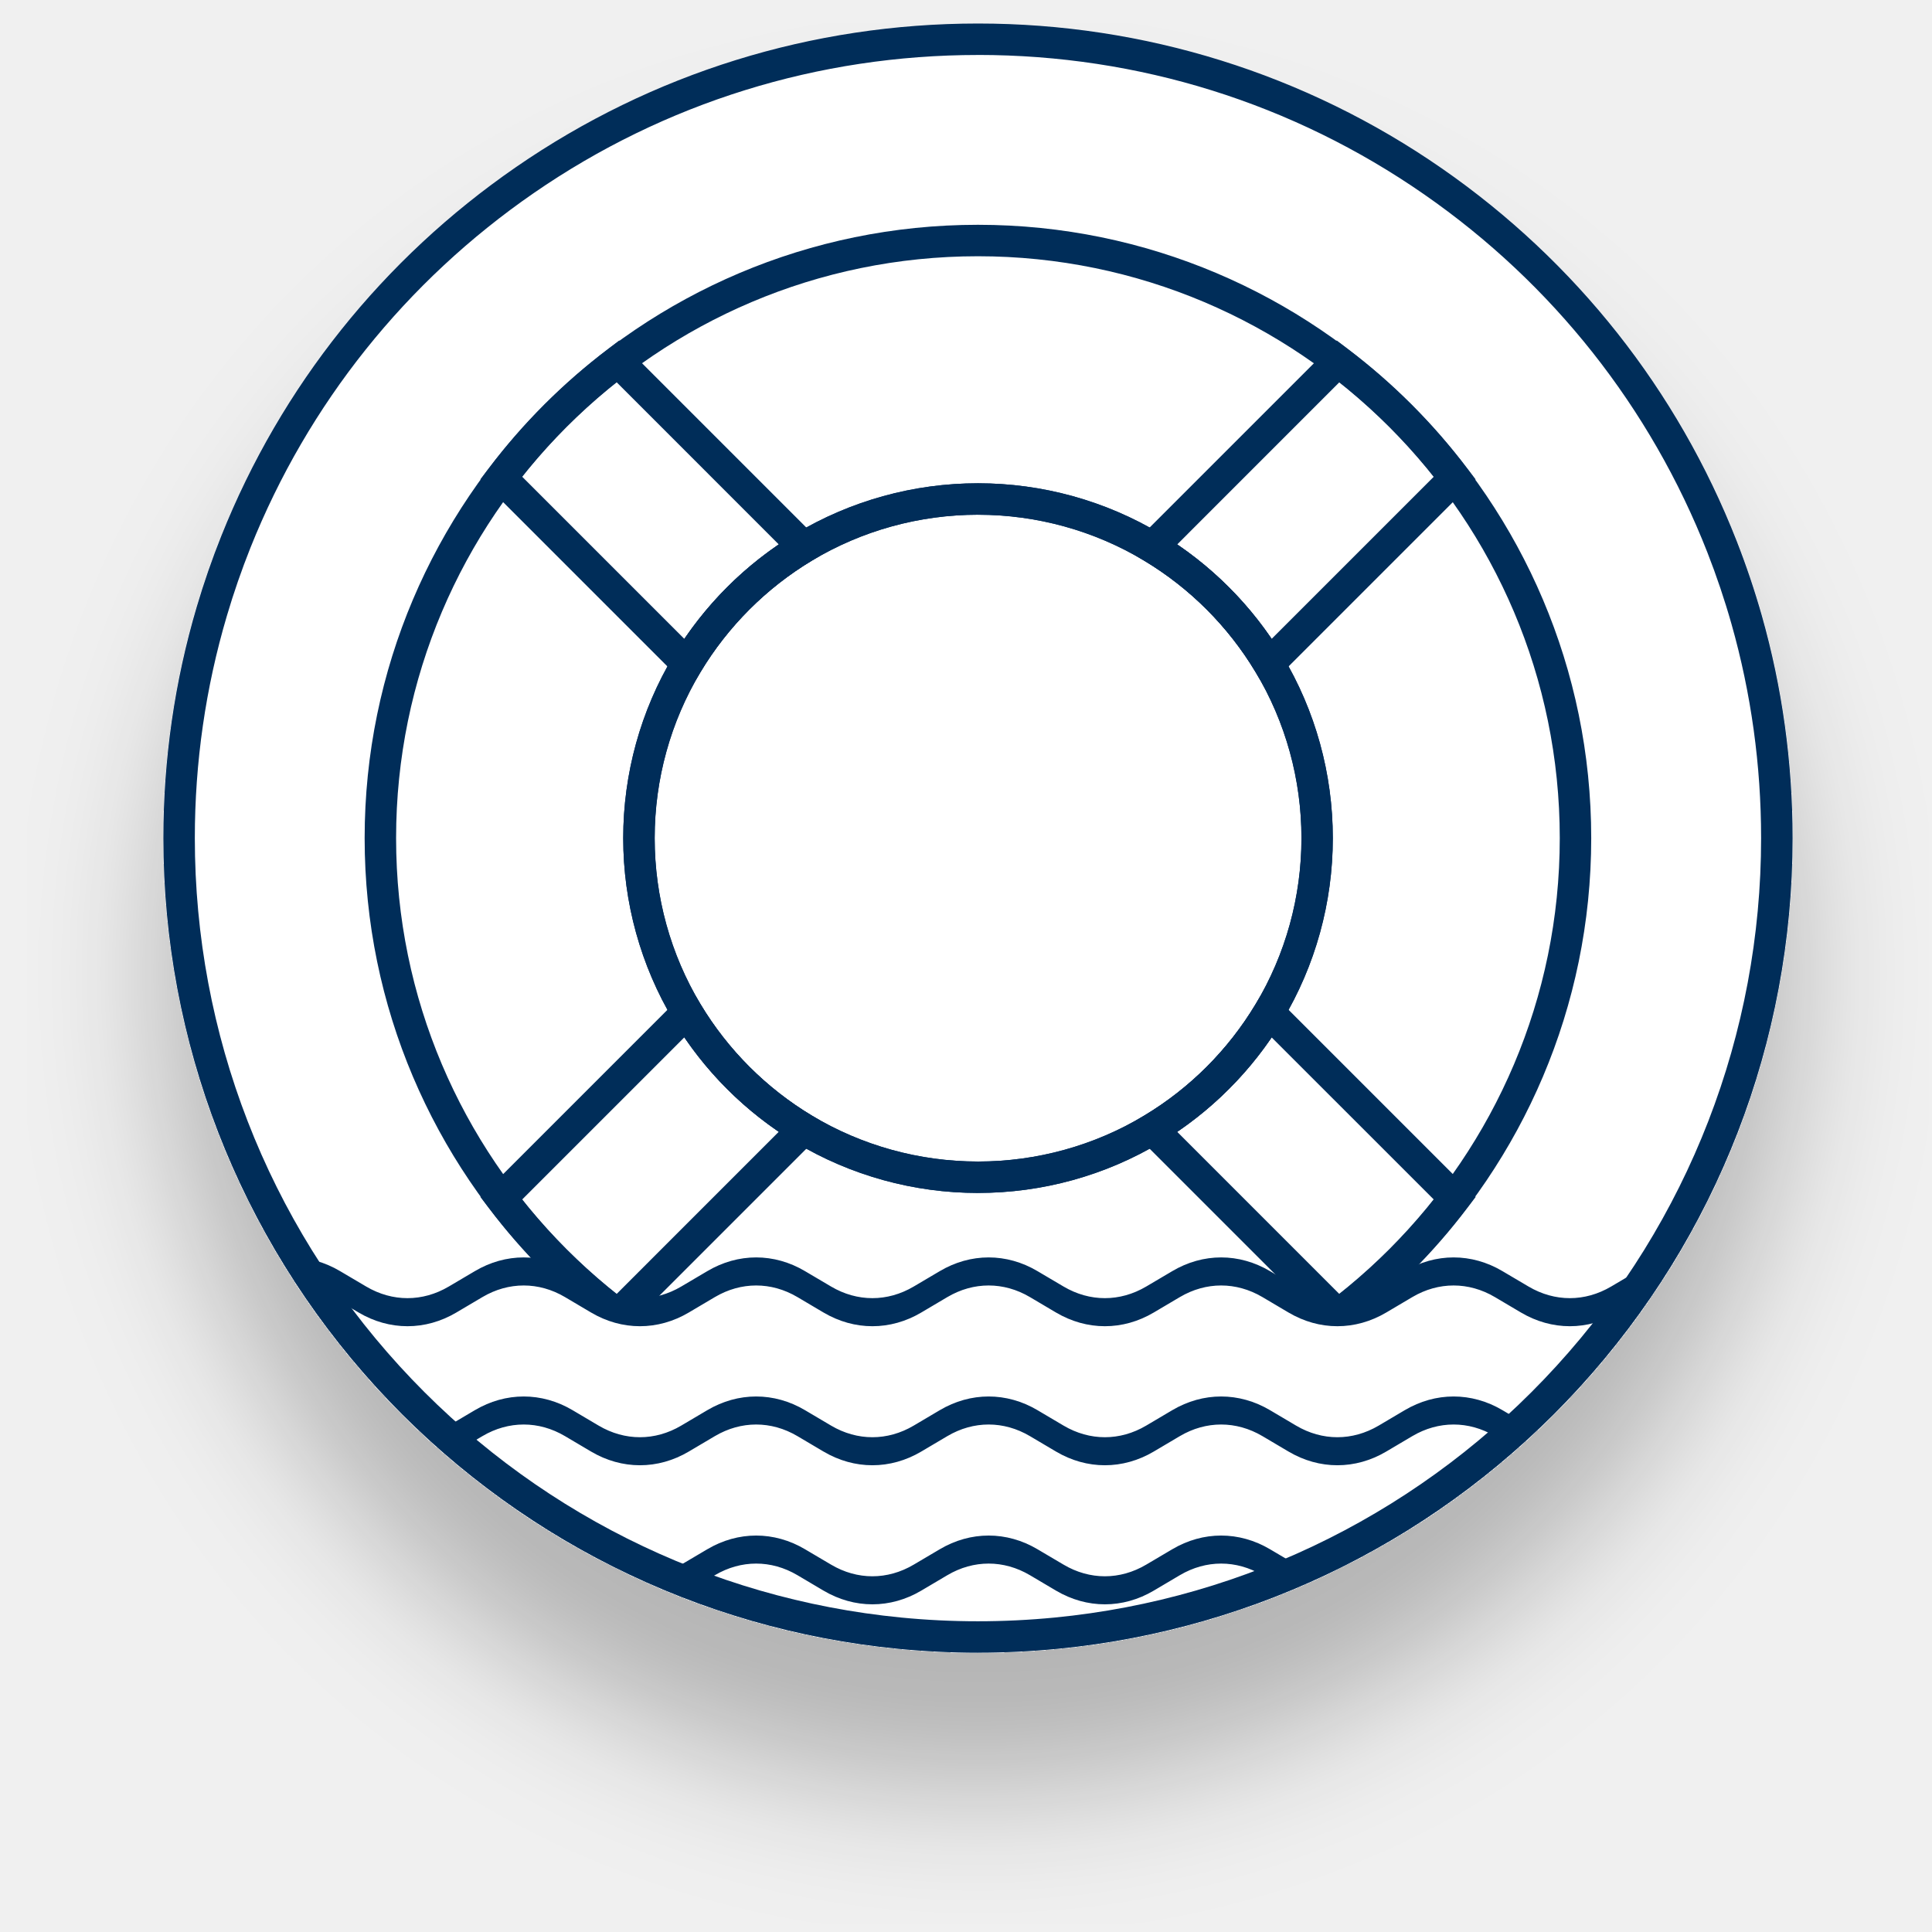
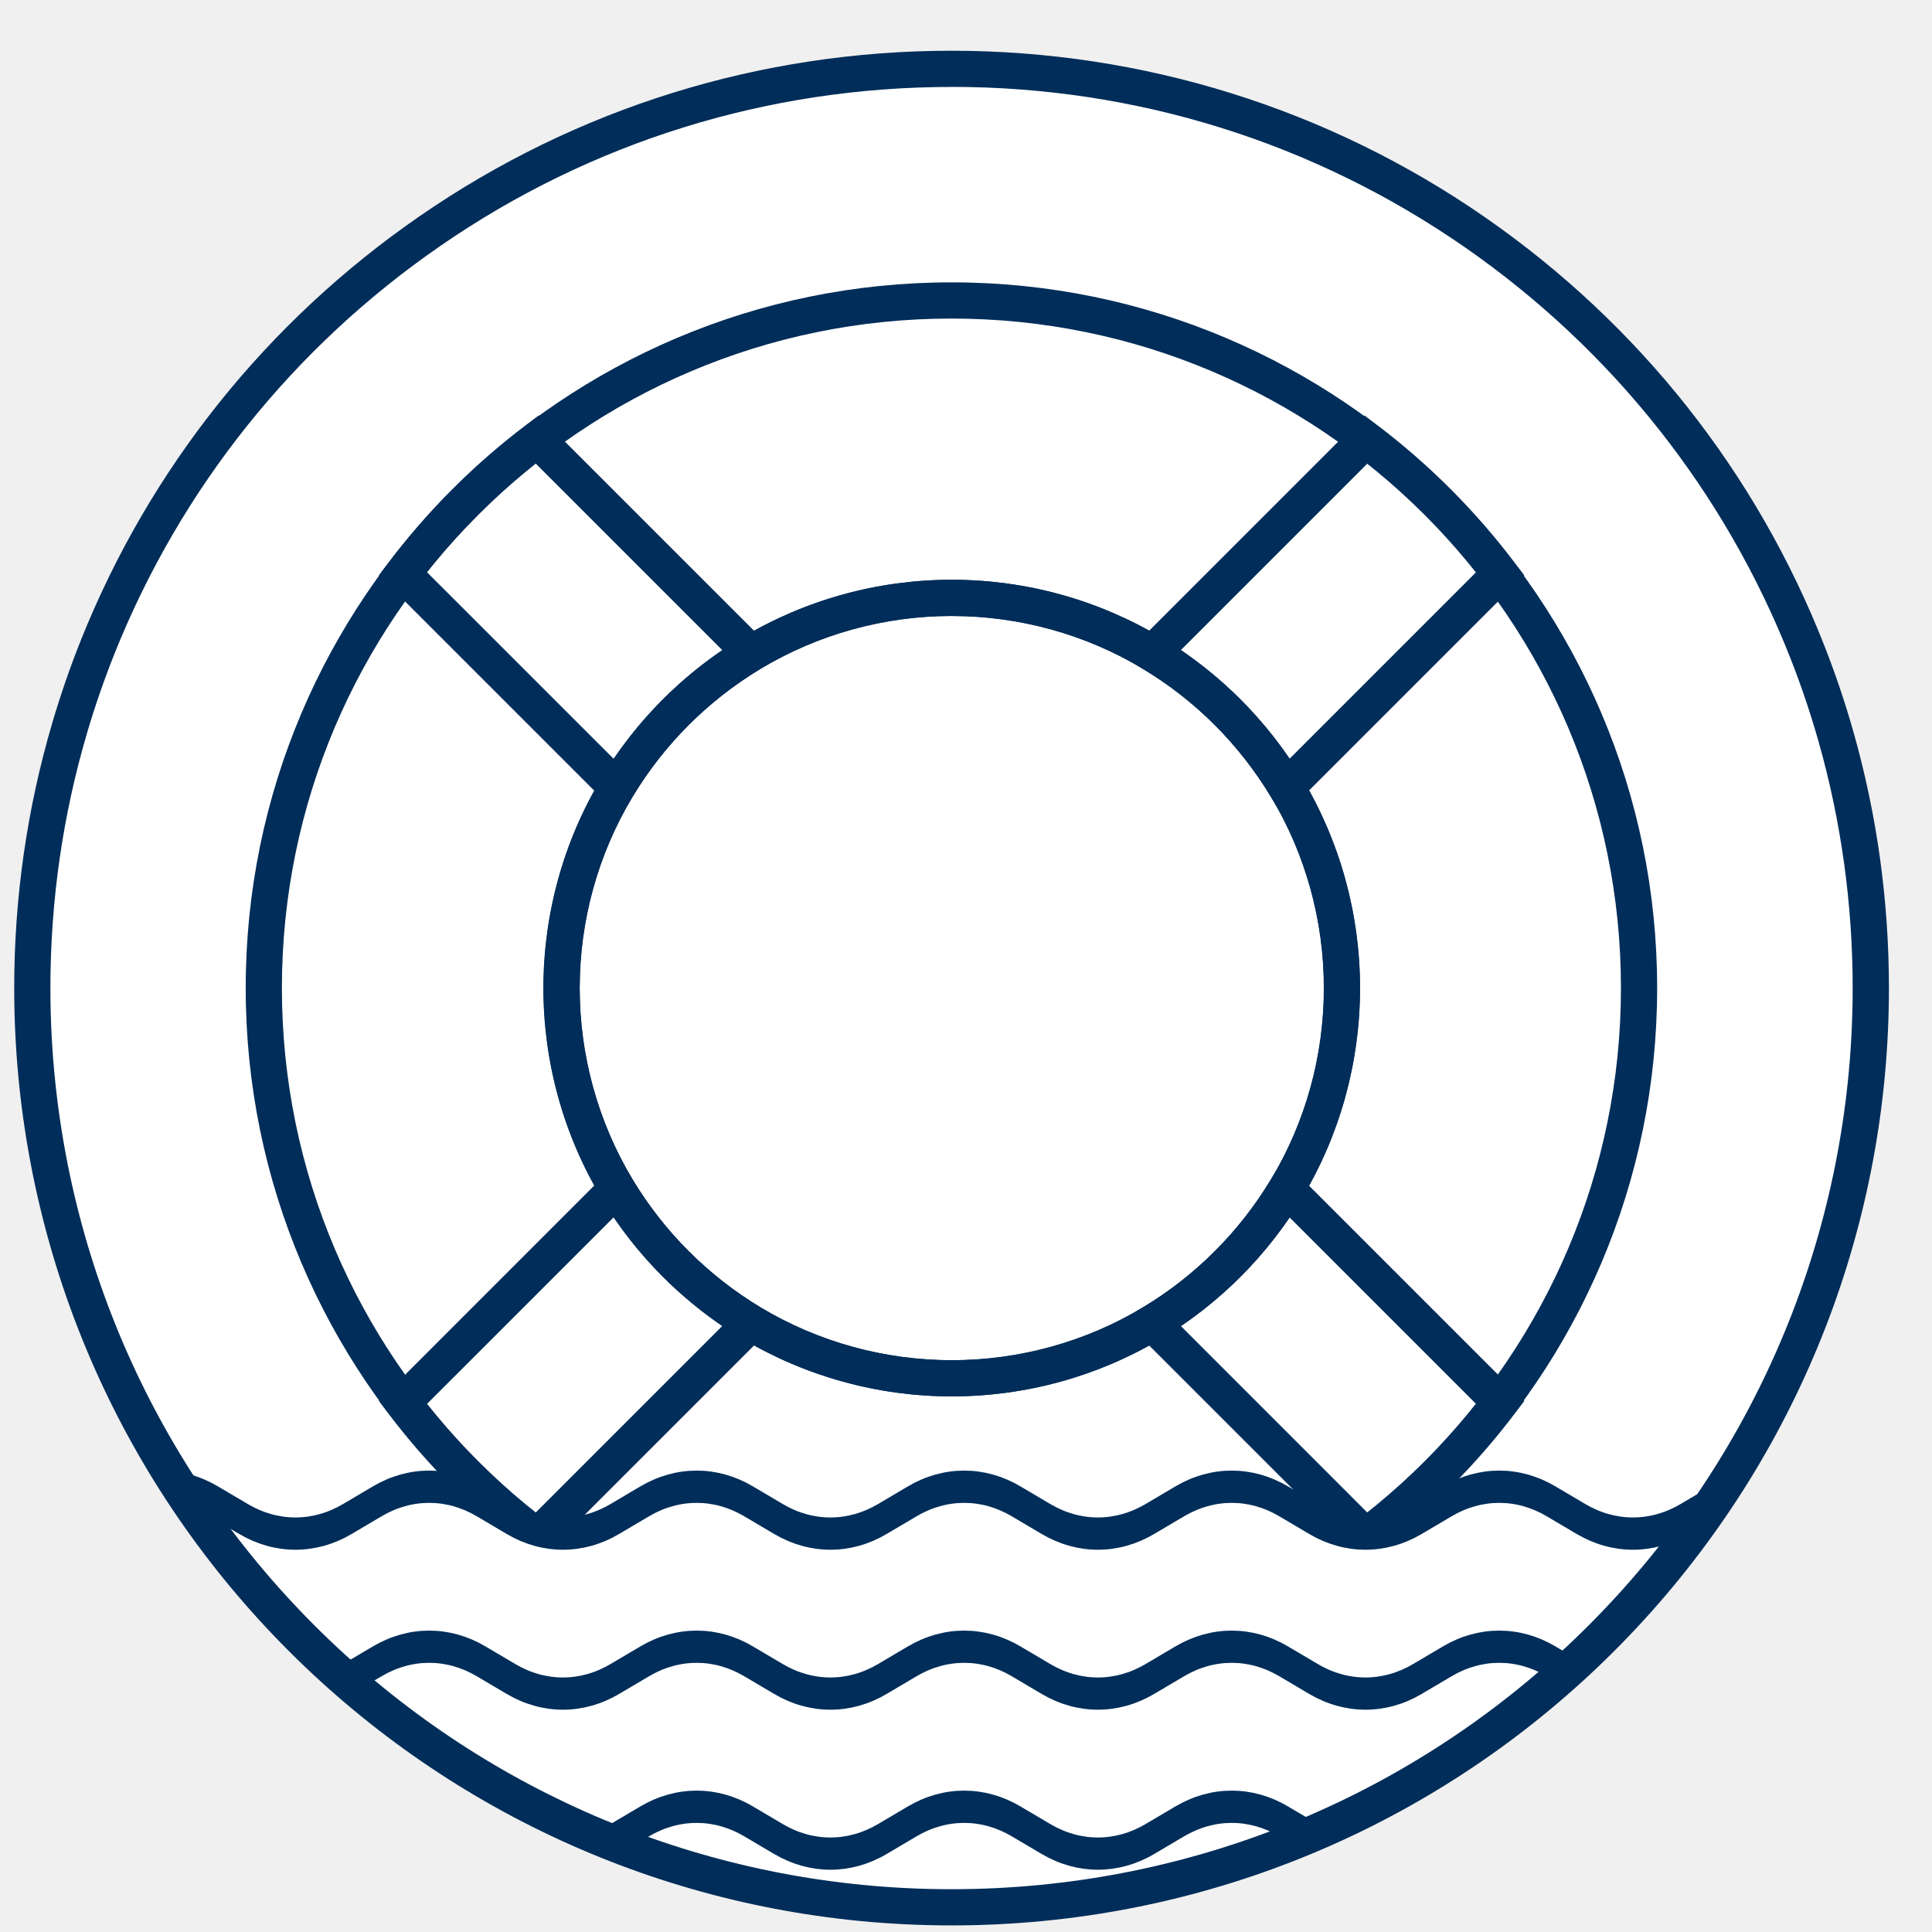
- <svg xmlns="http://www.w3.org/2000/svg" width="57" height="57" viewBox="0 0 57 57" fill="none">
-   <g filter="url(#filter0_d_909_13590)">
-     <path fill-rule="evenodd" clip-rule="evenodd" d="M52.419 24.727C52.419 36.966 43.09 47.027 31.155 48.185C30.397 48.258 29.628 48.297 28.851 48.297C28.073 48.297 27.303 48.258 26.544 48.184C14.61 47.026 5.281 36.965 5.281 24.727C5.281 22.402 5.618 20.157 6.245 18.036C6.451 17.338 6.689 16.653 6.956 15.984C10.429 7.297 18.923 1.158 28.851 1.158C38.779 1.158 47.367 7.365 50.802 16.13C51.078 16.833 51.321 17.554 51.528 18.288C52.109 20.335 52.419 22.494 52.419 24.727Z" fill="white" />
-     <path d="M28.854 48.761C28.07 48.761 27.279 48.721 26.502 48.646C20.589 48.073 15.119 45.33 11.097 40.924C7.05 36.488 4.82 30.736 4.82 24.727C4.82 22.406 5.151 20.11 5.804 17.904C6.013 17.198 6.256 16.495 6.529 15.812C8.291 11.4 11.298 7.638 15.223 4.93C19.24 2.159 23.954 0.694 28.854 0.694C33.754 0.694 38.517 2.175 42.55 4.976C46.489 7.713 49.494 11.512 51.237 15.96C51.518 16.678 51.768 17.419 51.979 18.161C52.582 20.285 52.887 22.494 52.887 24.726C52.887 30.736 50.657 36.487 46.609 40.924C42.588 45.33 37.116 48.073 31.204 48.646C30.424 48.721 29.634 48.76 28.855 48.76L28.854 48.761ZM28.854 1.622C24.143 1.622 19.611 3.03 15.749 5.695C11.976 8.299 9.086 11.915 7.39 16.157C7.129 16.813 6.894 17.489 6.694 18.168C6.066 20.289 5.748 22.495 5.748 24.727C5.748 30.504 7.892 36.034 11.783 40.298C15.649 44.535 20.908 47.171 26.591 47.723C28.083 47.869 29.612 47.869 31.114 47.723C36.797 47.172 42.057 44.535 45.923 40.298C49.815 36.034 51.958 30.504 51.958 24.726C51.958 22.58 51.664 20.456 51.085 18.413C50.883 17.7 50.643 16.988 50.373 16.298C48.696 12.02 45.807 8.368 42.02 5.737C38.144 3.044 33.591 1.621 28.854 1.621V1.622Z" fill="#002D59" />
-     <path d="M28.849 42.357C38.586 42.357 46.479 34.464 46.479 24.727C46.479 14.99 38.586 7.096 28.849 7.096C19.112 7.096 11.219 14.99 11.219 24.727C11.219 34.464 19.112 42.357 28.849 42.357Z" fill="white" />
-     <path d="M28.852 42.821C18.875 42.821 10.758 34.704 10.758 24.727C10.758 14.749 18.876 6.632 28.852 6.632C38.828 6.632 46.946 14.749 46.946 24.727C46.946 34.704 38.829 42.821 28.852 42.821ZM28.852 7.56C19.386 7.56 11.686 15.261 11.686 24.727C11.686 34.192 19.387 41.893 28.852 41.893C38.317 41.893 46.018 34.192 46.018 24.727C46.018 15.261 38.317 7.56 28.852 7.56Z" fill="#002D59" />
-     <path d="M38.86 24.728C38.86 26.608 38.341 28.367 37.44 29.869C36.593 31.28 35.408 32.465 33.997 33.312C32.494 34.214 30.735 34.732 28.856 34.732C26.976 34.732 25.217 34.212 23.715 33.312C22.303 32.464 21.119 31.279 20.272 29.868C19.37 28.366 18.852 26.607 18.852 24.727C18.852 22.847 19.369 21.089 20.272 19.586C21.118 18.175 22.303 16.99 23.713 16.143C25.216 15.241 26.975 14.723 28.856 14.723C30.736 14.723 32.495 15.241 33.997 16.143C35.408 16.99 36.593 18.174 37.44 19.585C38.341 21.088 38.86 22.847 38.86 24.728Z" fill="white" />
-     <path d="M28.855 35.196C26.957 35.196 25.097 34.682 23.475 33.709C22.003 32.826 20.758 31.58 19.873 30.107C18.901 28.486 18.387 26.626 18.387 24.727C18.387 22.827 18.901 20.966 19.873 19.347C20.756 17.875 22.001 16.629 23.473 15.745C25.093 14.773 26.954 14.258 28.854 14.258C30.754 14.258 32.614 14.773 34.234 15.745C35.707 16.629 36.952 17.874 37.836 19.346C38.808 20.967 39.321 22.827 39.321 24.727C39.321 26.626 38.807 28.486 37.836 30.107C36.951 31.58 35.705 32.825 34.233 33.709C32.614 34.681 30.753 35.195 28.853 35.195L28.855 35.196ZM28.855 15.186C27.122 15.186 25.427 15.655 23.951 16.541C22.608 17.347 21.474 18.483 20.668 19.825C19.782 21.299 19.314 22.994 19.314 24.727C19.314 26.459 19.782 28.153 20.668 29.63C21.475 30.973 22.61 32.109 23.952 32.914C25.429 33.8 27.124 34.269 28.855 34.269C30.585 34.269 32.282 33.8 33.758 32.914C35.1 32.109 36.236 30.974 37.042 29.631C37.927 28.154 38.396 26.459 38.396 24.728C38.396 22.996 37.928 21.3 37.042 19.824C36.237 18.482 35.101 17.346 33.758 16.541C32.281 15.655 30.586 15.186 28.855 15.186Z" fill="#002D59" />
-     <path d="M28.856 35.196C26.956 35.196 25.096 34.682 23.475 33.71C22.003 32.826 20.757 31.58 19.873 30.108C18.901 28.487 18.387 26.626 18.387 24.727C18.387 22.826 18.901 20.966 19.873 19.347C20.756 17.875 22.001 16.63 23.473 15.745C25.094 14.773 26.954 14.258 28.854 14.258C30.753 14.258 32.614 14.773 34.234 15.745C35.707 16.628 36.952 17.875 37.836 19.347C38.809 20.968 39.323 22.828 39.323 24.728C39.323 26.627 38.809 28.488 37.836 30.108C36.952 31.582 35.706 32.827 34.234 33.71C32.615 34.682 30.755 35.196 28.855 35.196H28.856ZM28.856 15.186C27.124 15.186 25.429 15.655 23.953 16.541C22.61 17.348 21.476 18.483 20.67 19.825C19.784 21.299 19.316 22.994 19.316 24.727C19.316 26.458 19.784 28.154 20.67 29.63C21.476 30.972 22.611 32.107 23.954 32.913C25.431 33.8 27.126 34.268 28.857 34.268C30.587 34.268 32.284 33.8 33.758 32.914C35.101 32.11 36.237 30.974 37.043 29.632C37.929 28.155 38.398 26.459 38.398 24.729C38.398 22.998 37.929 21.302 37.043 19.826C36.238 18.483 35.102 17.347 33.759 16.542C32.283 15.656 30.587 15.187 28.857 15.187L28.856 15.186Z" fill="#002D59" />
-     <path d="M20.363 20.334L14.172 14.143L14.416 13.821C15.425 12.487 16.614 11.298 17.948 10.289L18.27 10.045L24.46 16.235L23.951 16.541C22.608 17.348 21.472 18.484 20.668 19.825L20.363 20.335V20.334ZM15.402 14.061L20.19 18.849C20.933 17.756 21.882 16.807 22.976 16.062L18.189 11.274C17.157 12.093 16.221 13.029 15.402 14.06V14.061Z" fill="#002D59" />
-     <path d="M39.438 39.411L33.246 33.219L33.756 32.914C35.099 32.11 36.234 30.975 37.04 29.631L37.346 29.122L43.537 35.313L43.293 35.635C42.283 36.969 41.095 38.157 39.761 39.167L39.439 39.411H39.438ZM34.731 33.392L39.519 38.181C40.551 37.361 41.486 36.426 42.306 35.394L37.518 30.607C36.774 31.7 35.825 32.65 34.731 33.393V33.392Z" fill="#002D59" />
-     <path d="M18.27 39.41L17.948 39.166C16.614 38.157 15.425 36.968 14.416 35.634L14.172 35.312L20.363 29.121L20.669 29.63C21.474 30.973 22.61 32.109 23.952 32.914L24.462 33.219L18.271 39.41H18.27ZM15.402 35.392C16.221 36.424 17.157 37.359 18.189 38.179L22.976 33.391C21.883 32.647 20.933 31.698 20.19 30.605L15.402 35.392Z" fill="#002D59" />
-     <path d="M37.345 20.334L37.039 19.824C36.234 18.482 35.098 17.346 33.755 16.541L33.246 16.235L39.437 10.045L39.759 10.289C41.093 11.298 42.282 12.487 43.291 13.821L43.535 14.143L37.344 20.334H37.345ZM34.731 16.063C35.824 16.807 36.774 17.756 37.517 18.849L42.305 14.061C41.486 13.03 40.55 12.094 39.518 11.275L34.731 16.063Z" fill="#002D59" />
-     <path d="M19.212 38.566C17.685 39.061 15.527 37.578 15.258 37.578L19.761 43.197L30.129 44.303L43.585 41.768L43.86 37.388H42.527C42.068 37.388 39.926 38.688 39.741 38.688C39.555 38.688 39.205 38.656 38.123 38.087C37.258 37.633 36.459 37.432 36.168 37.388C35.579 37.541 34.077 37.991 32.783 38.566C31.165 39.285 30.536 37.578 29.637 37.218C28.738 36.859 27.121 38.252 25.952 38.566C24.784 38.881 24.11 38.027 22.807 37.578C21.504 37.129 20.74 38.072 19.212 38.566Z" fill="white" />
-     <mask id="mask0_909_13590" style="mask-type:alpha" maskUnits="userSpaceOnUse" x="5" y="2" width="47" height="47">
-       <circle cx="28.85" cy="25.746" r="23.014" fill="#D9D9D9" />
-     </mask>
-     <g mask="url(#mask0_909_13590)">
-       <path d="M5.164 38.91V38.518C5.619 38.518 6.073 38.394 6.494 38.144C6.75 37.993 7.006 37.841 7.263 37.69C8.105 37.191 9.081 37.191 9.923 37.69C10.18 37.841 10.435 37.993 10.692 38.144C11.534 38.642 12.51 38.642 13.352 38.144C13.609 37.993 13.866 37.841 14.121 37.69C14.963 37.191 15.939 37.191 16.781 37.69C17.038 37.841 17.294 37.993 17.55 38.144C18.392 38.642 19.368 38.642 20.21 38.144C20.467 37.993 20.724 37.841 20.979 37.69C21.821 37.191 22.797 37.191 23.639 37.69C23.896 37.841 24.151 37.993 24.408 38.144C25.25 38.642 26.226 38.642 27.069 38.144C27.326 37.993 27.581 37.841 27.838 37.69C28.68 37.191 29.656 37.191 30.498 37.69C30.755 37.841 31.011 37.993 31.267 38.144C32.109 38.642 33.085 38.642 33.928 38.144C34.185 37.993 34.441 37.841 34.697 37.69C35.539 37.191 36.515 37.191 37.358 37.69C37.615 37.841 37.871 37.993 38.127 38.144C38.969 38.642 39.945 38.642 40.787 38.144C41.044 37.993 41.3 37.841 41.556 37.69C42.398 37.191 43.374 37.191 44.216 37.69C44.473 37.841 44.729 37.993 44.985 38.144C45.827 38.642 46.803 38.642 47.645 38.144C47.902 37.993 48.158 37.841 48.414 37.69C49.256 37.191 50.232 37.191 51.074 37.69C51.331 37.841 51.587 37.993 51.843 38.144C52.265 38.394 52.718 38.518 53.173 38.518V38.91C52.718 38.91 52.264 38.785 51.843 38.536C51.587 38.385 51.331 38.232 51.074 38.081C50.232 37.583 49.256 37.583 48.414 38.081C48.158 38.232 47.901 38.385 47.645 38.536C46.803 39.034 45.827 39.034 44.985 38.536C44.729 38.385 44.473 38.232 44.216 38.081C43.374 37.583 42.398 37.583 41.556 38.081C41.3 38.232 41.043 38.385 40.787 38.536C39.944 39.034 38.969 39.034 38.127 38.536C37.871 38.385 37.615 38.232 37.358 38.081C36.515 37.583 35.54 37.583 34.697 38.081C34.441 38.232 34.185 38.385 33.928 38.536C33.086 39.034 32.11 39.034 31.267 38.536C31.011 38.385 30.755 38.232 30.498 38.081C29.656 37.583 28.68 37.583 27.838 38.081C27.581 38.232 27.326 38.385 27.069 38.536C26.227 39.034 25.251 39.034 24.408 38.536C24.152 38.385 23.896 38.232 23.639 38.081C22.797 37.583 21.821 37.583 20.979 38.081C20.723 38.232 20.467 38.385 20.21 38.536C19.368 39.034 18.392 39.034 17.55 38.536C17.294 38.385 17.037 38.232 16.781 38.081C15.939 37.583 14.963 37.583 14.121 38.081C13.864 38.232 13.609 38.385 13.352 38.536C12.51 39.034 11.534 39.034 10.692 38.536C10.435 38.385 10.18 38.232 9.923 38.081C9.081 37.583 8.105 37.583 7.263 38.081C7.006 38.232 6.751 38.385 6.494 38.536C6.072 38.785 5.618 38.91 5.164 38.91Z" stroke="#002D59" stroke-width="0.436" stroke-miterlimit="10" />
-       <path d="M5.164 43.012C5.619 43.012 6.073 42.888 6.494 42.638C6.75 42.487 7.006 42.335 7.263 42.183C8.105 41.685 9.081 41.685 9.923 42.183C10.18 42.335 10.435 42.487 10.692 42.638C11.534 43.136 12.51 43.136 13.352 42.638C13.609 42.487 13.866 42.335 14.121 42.183C14.963 41.685 15.939 41.685 16.781 42.183C17.038 42.335 17.294 42.487 17.55 42.638C18.392 43.136 19.368 43.136 20.21 42.638C20.467 42.487 20.724 42.335 20.979 42.183C21.821 41.685 22.797 41.685 23.639 42.183C23.896 42.335 24.151 42.487 24.408 42.638C25.251 43.136 26.226 43.136 27.069 42.638C27.326 42.487 27.581 42.335 27.838 42.183C28.68 41.685 29.656 41.685 30.498 42.183C30.755 42.335 31.011 42.487 31.267 42.638C32.109 43.136 33.085 43.136 33.928 42.638C34.185 42.487 34.441 42.335 34.697 42.183C35.539 41.685 36.515 41.685 37.358 42.183C37.615 42.335 37.871 42.487 38.127 42.638C38.969 43.136 39.945 43.136 40.787 42.638C41.044 42.487 41.3 42.335 41.556 42.183C42.398 41.685 43.374 41.685 44.216 42.183C44.473 42.335 44.729 42.487 44.985 42.638C45.827 43.136 46.803 43.136 47.645 42.638C47.902 42.487 48.158 42.335 48.414 42.183C49.256 41.685 50.232 41.685 51.074 42.183C51.331 42.335 51.587 42.487 51.843 42.638C52.265 42.887 52.718 43.012 53.173 43.012V42.62C52.718 42.62 52.264 42.496 51.843 42.247C51.587 42.095 51.331 41.943 51.074 41.792C50.232 41.294 49.256 41.294 48.414 41.792C48.158 41.943 47.901 42.095 47.645 42.247C46.803 42.745 45.827 42.745 44.985 42.247C44.729 42.095 44.473 41.943 44.216 41.792C43.374 41.294 42.398 41.294 41.556 41.792C41.3 41.943 41.043 42.095 40.787 42.247C39.944 42.745 38.969 42.745 38.127 42.247C37.871 42.095 37.615 41.943 37.358 41.792C36.515 41.294 35.54 41.294 34.697 41.792C34.441 41.943 34.185 42.095 33.928 42.247C33.086 42.745 32.11 42.745 31.267 42.247C31.011 42.095 30.755 41.943 30.498 41.792C29.656 41.294 28.68 41.294 27.838 41.792C27.581 41.943 27.326 42.095 27.069 42.247C26.227 42.745 25.251 42.745 24.408 42.247C24.152 42.095 23.896 41.943 23.639 41.792C22.797 41.294 21.821 41.294 20.979 41.792C20.723 41.943 20.467 42.095 20.21 42.247C19.368 42.745 18.392 42.745 17.55 42.247C17.294 42.095 17.037 41.943 16.781 41.792C15.939 41.294 14.963 41.294 14.121 41.792C13.864 41.943 13.609 42.095 13.352 42.247C12.51 42.745 11.534 42.745 10.692 42.247C10.435 42.095 10.18 41.943 9.923 41.792C9.081 41.294 8.105 41.294 7.263 41.792C7.006 41.943 6.751 42.095 6.494 42.247C6.072 42.496 5.618 42.62 5.164 42.62V43.012Z" stroke="#002D59" stroke-width="0.436" stroke-miterlimit="10" />
-       <path d="M5.164 47.115V46.723C5.619 46.723 6.073 46.599 6.494 46.349C6.75 46.198 7.006 46.046 7.263 45.895C8.105 45.397 9.081 45.397 9.923 45.895C10.18 46.046 10.435 46.198 10.692 46.349C11.534 46.848 12.51 46.848 13.352 46.349C13.609 46.198 13.866 46.046 14.121 45.895C14.963 45.397 15.939 45.397 16.781 45.895C17.038 46.046 17.294 46.198 17.55 46.349C18.392 46.848 19.368 46.848 20.21 46.349C20.467 46.198 20.724 46.046 20.979 45.895C21.821 45.397 22.797 45.397 23.639 45.895C23.896 46.046 24.151 46.198 24.408 46.349C25.25 46.848 26.226 46.848 27.069 46.349C27.326 46.198 27.581 46.046 27.838 45.895C28.68 45.397 29.656 45.397 30.498 45.895C30.755 46.046 31.011 46.198 31.267 46.349C32.109 46.848 33.085 46.848 33.928 46.349C34.185 46.198 34.441 46.046 34.697 45.895C35.539 45.397 36.515 45.397 37.358 45.895C37.615 46.046 37.871 46.198 38.127 46.349C38.969 46.848 39.945 46.848 40.787 46.349C41.044 46.198 41.3 46.046 41.556 45.895C42.398 45.397 43.374 45.397 44.216 45.895C44.473 46.046 44.729 46.198 44.985 46.349C45.827 46.848 46.803 46.848 47.645 46.349C47.902 46.198 48.158 46.046 48.414 45.895C49.256 45.397 50.232 45.397 51.074 45.895C51.331 46.046 51.587 46.198 51.843 46.349C52.265 46.599 52.718 46.723 53.173 46.723V47.115C52.718 47.115 52.264 46.99 51.843 46.741C51.587 46.59 51.331 46.438 51.074 46.286C50.232 45.788 49.256 45.788 48.414 46.286C48.158 46.438 47.901 46.59 47.645 46.741C46.803 47.239 45.827 47.239 44.985 46.741C44.729 46.59 44.473 46.438 44.216 46.286C43.374 45.788 42.398 45.788 41.556 46.286C41.3 46.438 41.043 46.59 40.787 46.741C39.944 47.239 38.969 47.239 38.127 46.741C37.871 46.59 37.615 46.438 37.358 46.286C36.515 45.788 35.54 45.788 34.697 46.286C34.441 46.438 34.185 46.59 33.928 46.741C33.086 47.239 32.11 47.239 31.267 46.741C31.011 46.59 30.755 46.438 30.498 46.286C29.656 45.788 28.68 45.788 27.838 46.286C27.581 46.438 27.326 46.59 27.069 46.741C26.227 47.239 25.251 47.239 24.408 46.741C24.152 46.59 23.896 46.438 23.639 46.286C22.797 45.788 21.821 45.788 20.979 46.286C20.723 46.438 20.467 46.59 20.21 46.741C19.368 47.239 18.392 47.239 17.55 46.741C17.294 46.59 17.037 46.438 16.781 46.286C15.939 45.788 14.963 45.788 14.121 46.286C13.864 46.438 13.609 46.59 13.352 46.741C12.51 47.239 11.534 47.239 10.692 46.741C10.435 46.59 10.18 46.438 9.923 46.286C9.081 45.788 8.105 45.788 7.263 46.286C7.006 46.438 6.751 46.59 6.494 46.741C6.072 46.989 5.618 47.115 5.164 47.115Z" stroke="#002D59" stroke-width="0.436" stroke-miterlimit="10" />
-     </g>
+ <svg xmlns="http://www.w3.org/2000/svg" width="34" height="34" viewBox="0 0 34 34" fill="none">
+   <path fill-rule="evenodd" clip-rule="evenodd" d="M32.92 17.389C32.92 25.789 26.518 32.695 18.326 33.49C17.805 33.54 17.277 33.566 16.744 33.566C16.21 33.566 15.681 33.54 15.161 33.489C6.969 32.694 0.566 25.789 0.566 17.389C0.566 15.793 0.798 14.252 1.228 12.796C1.369 12.317 1.533 11.847 1.716 11.388C4.1 5.425 9.929 1.211 16.744 1.211C23.558 1.211 29.453 5.472 31.811 11.488C32 11.971 32.166 12.466 32.309 12.969C32.708 14.374 32.92 15.856 32.92 17.389Z" fill="white" />
+   <path d="M16.746 33.884C16.208 33.884 15.665 33.858 15.131 33.806C11.073 33.413 7.318 31.53 4.558 28.506C1.78 25.461 0.25 21.513 0.25 17.388C0.25 15.796 0.477 14.22 0.925 12.705C1.068 12.221 1.235 11.738 1.422 11.269C2.632 8.242 4.696 5.659 7.39 3.801C10.147 1.898 13.383 0.893 16.746 0.893C20.109 0.893 23.379 1.909 26.146 3.832C28.851 5.711 30.913 8.318 32.109 11.371C32.302 11.864 32.474 12.372 32.618 12.882C33.032 14.34 33.242 15.856 33.242 17.388C33.242 21.513 31.711 25.461 28.933 28.506C26.172 31.53 22.417 33.413 18.359 33.806C17.824 33.858 17.281 33.884 16.746 33.884L16.746 33.884ZM16.746 1.53C13.512 1.53 10.402 2.496 7.752 4.326C5.161 6.113 3.178 8.595 2.014 11.506C1.834 11.957 1.673 12.421 1.536 12.886C1.105 14.342 0.887 15.857 0.887 17.388C0.887 21.353 2.358 25.149 5.029 28.076C7.683 30.984 11.292 32.794 15.193 33.172C16.217 33.272 17.266 33.272 18.297 33.172C22.198 32.794 25.808 30.984 28.462 28.076C31.133 25.149 32.604 21.353 32.604 17.388C32.604 15.915 32.402 14.457 32.005 13.055C31.866 12.565 31.702 12.077 31.516 11.603C30.365 8.667 28.382 6.16 25.783 4.354C23.123 2.506 19.998 1.529 16.746 1.529V1.53Z" fill="#002D59" />
+   <path d="M16.741 29.49C23.425 29.49 28.842 24.072 28.842 17.389C28.842 10.705 23.425 5.287 16.741 5.287C10.058 5.287 4.641 10.705 4.641 17.389C4.641 24.072 10.058 29.49 16.741 29.49Z" fill="white" />
+   <path d="M16.744 29.808C9.895 29.808 4.324 24.236 4.324 17.388C4.324 10.54 9.896 4.969 16.744 4.969C23.591 4.969 29.163 10.54 29.163 17.388C29.163 24.236 23.592 29.808 16.744 29.808ZM16.744 5.606C10.246 5.606 4.961 10.892 4.961 17.388C4.961 23.885 10.247 29.171 16.744 29.171C23.24 29.171 28.526 23.885 28.526 17.388C28.526 10.892 23.24 5.606 16.744 5.606Z" fill="#002D59" />
+   <path d="M23.62 17.389C23.62 18.679 23.264 19.887 22.645 20.918C22.064 21.887 21.251 22.7 20.282 23.281C19.25 23.9 18.044 24.256 16.753 24.256C15.463 24.256 14.255 23.899 13.225 23.281C12.256 22.699 11.443 21.886 10.862 20.917C10.243 19.886 9.887 18.679 9.887 17.388C9.887 16.098 10.242 14.891 10.862 13.86C11.443 12.892 12.256 12.078 13.224 11.497C14.255 10.878 15.462 10.522 16.753 10.522C18.044 10.522 19.251 10.878 20.282 11.497C21.251 12.078 22.064 12.891 22.645 13.86C23.264 14.891 23.62 16.098 23.62 17.389Z" fill="white" />
+   <path d="M16.751 24.574C15.449 24.574 14.172 24.221 13.059 23.554C12.049 22.948 11.194 22.092 10.587 21.081C9.919 19.969 9.566 18.692 9.566 17.389C9.566 16.085 9.919 14.807 10.587 13.696C11.192 12.686 12.047 11.831 13.058 11.224C14.17 10.556 15.447 10.203 16.751 10.203C18.055 10.203 19.331 10.556 20.443 11.224C21.455 11.831 22.309 12.685 22.916 13.695C23.583 14.808 23.935 16.085 23.935 17.389C23.935 18.692 23.582 19.969 22.916 21.081C22.309 22.092 21.453 22.947 20.443 23.553C19.331 24.221 18.054 24.574 16.75 24.574L16.751 24.574ZM16.751 10.84C15.562 10.84 14.399 11.162 13.386 11.77C12.464 12.323 11.685 13.103 11.132 14.024C10.524 15.036 10.203 16.2 10.203 17.389C10.203 18.578 10.524 19.74 11.132 20.754C11.686 21.676 12.465 22.455 13.386 23.008C14.4 23.616 15.564 23.938 16.751 23.938C17.939 23.938 19.104 23.616 20.116 23.008C21.038 22.455 21.818 21.677 22.371 20.754C22.979 19.741 23.3 18.578 23.3 17.389C23.3 16.201 22.979 15.037 22.371 14.023C21.818 13.102 21.039 12.323 20.116 11.77C19.103 11.162 17.94 10.84 16.751 10.84Z" fill="#002D59" />
+   <path d="M16.748 24.574C15.444 24.574 14.168 24.221 13.055 23.554C12.044 22.948 11.19 22.092 10.583 21.082C9.915 19.969 9.562 18.692 9.562 17.389C9.562 16.084 9.915 14.807 10.583 13.696C11.188 12.686 12.043 11.831 13.054 11.224C14.166 10.556 15.443 10.203 16.747 10.203C18.05 10.203 19.327 10.556 20.44 11.224C21.451 11.83 22.305 12.685 22.912 13.696C23.58 14.809 23.933 16.085 23.933 17.389C23.933 18.693 23.58 19.97 22.912 21.082C22.305 22.094 21.45 22.948 20.439 23.554C19.329 24.221 18.052 24.574 16.747 24.574H16.748ZM16.748 10.84C15.56 10.84 14.396 11.162 13.383 11.77C12.461 12.324 11.683 13.103 11.13 14.024C10.522 15.036 10.2 16.2 10.2 17.389C10.2 18.577 10.522 19.74 11.13 20.754C11.683 21.675 12.462 22.454 13.384 23.008C14.398 23.616 15.561 23.937 16.749 23.937C17.936 23.937 19.101 23.616 20.113 23.008C21.035 22.456 21.814 21.677 22.368 20.755C22.976 19.742 23.297 18.578 23.297 17.39C23.297 16.202 22.976 15.038 22.368 14.025C21.815 13.103 21.035 12.323 20.114 11.771C19.101 11.162 17.936 10.841 16.749 10.841L16.748 10.84Z" fill="#002D59" />
+   <path d="M10.917 14.373L6.668 10.124L6.835 9.903C7.528 8.987 8.344 8.171 9.26 7.478L9.481 7.311L13.729 11.559L13.38 11.77C12.458 12.324 11.679 13.103 11.127 14.024L10.917 14.374V14.373ZM7.512 10.068L10.799 13.354C11.309 12.604 11.96 11.952 12.711 11.441L9.425 8.155C8.717 8.717 8.075 9.359 7.512 10.067V10.068Z" fill="#002D59" />
+   <path d="M24.012 27.467L19.762 23.217L20.112 23.008C21.034 22.456 21.812 21.677 22.366 20.755L22.576 20.405L26.825 24.654L26.658 24.875C25.965 25.791 25.149 26.607 24.233 27.3L24.012 27.467H24.012ZM20.781 23.336L24.067 26.623C24.776 26.06 25.418 25.418 25.98 24.71L22.694 21.424C22.183 22.175 21.532 22.826 20.781 23.337V23.336Z" fill="#002D59" />
+   <path d="M9.481 27.466L9.26 27.299C8.344 26.606 7.528 25.79 6.835 24.875L6.668 24.654L10.917 20.404L11.127 20.754C11.68 21.675 12.46 22.455 13.381 23.008L13.731 23.217L9.482 27.466H9.481ZM7.512 24.709C8.075 25.417 8.717 26.059 9.425 26.621L12.711 23.335C11.961 22.824 11.309 22.173 10.799 21.423L7.512 24.709Z" fill="#002D59" />
+   <path d="M22.575 14.373L22.365 14.023C21.812 13.102 21.033 12.322 20.111 11.77L19.762 11.56L24.011 7.311L24.232 7.478C25.148 8.171 25.963 8.987 26.656 9.903L26.824 10.124L22.575 14.373H22.575ZM20.781 11.441C21.531 11.952 22.183 12.604 22.693 13.354L25.979 10.068C25.417 9.36 24.775 8.718 24.067 8.155L20.781 11.441Z" fill="#002D59" />
+   <path d="M10.132 26.888C9.084 27.227 7.603 26.209 7.418 26.209L10.509 30.066L17.625 30.825L26.861 29.085L27.049 26.079H26.135C25.82 26.079 24.35 26.971 24.222 26.971C24.095 26.971 23.855 26.949 23.112 26.559C22.518 26.247 21.97 26.109 21.77 26.079C21.366 26.184 20.335 26.493 19.447 26.888C18.336 27.381 17.904 26.209 17.288 25.962C16.671 25.716 15.56 26.672 14.758 26.888C13.957 27.104 13.494 26.518 12.599 26.209C11.705 25.901 11.181 26.549 10.132 26.888Z" fill="white" />
+   <mask id="mask0_955_64" style="mask-type:alpha" maskUnits="userSpaceOnUse" x="0" y="2" width="33" height="32">
+     <circle cx="16.746" cy="18.088" r="15.796" fill="#D9D9D9" />
+   </mask>
+   <g mask="url(#mask0_955_64)">
+     <path d="M0.492 27.123V26.855C0.804 26.855 1.116 26.769 1.405 26.598C1.58 26.494 1.757 26.39 1.933 26.286C2.511 25.944 3.181 25.944 3.758 26.286C3.935 26.39 4.11 26.494 4.287 26.598C4.865 26.94 5.534 26.94 6.112 26.598C6.288 26.494 6.465 26.39 6.64 26.286C7.218 25.944 7.888 25.944 8.466 26.286C8.642 26.39 8.818 26.494 8.994 26.598C9.572 26.94 10.241 26.94 10.819 26.598C10.995 26.494 11.172 26.39 11.347 26.286C11.925 25.944 12.595 25.944 13.173 26.286C13.349 26.39 13.525 26.494 13.701 26.598C14.279 26.94 14.948 26.94 15.527 26.598C15.703 26.494 15.879 26.39 16.055 26.286C16.633 25.944 17.303 25.944 17.881 26.286C18.057 26.39 18.233 26.494 18.409 26.598C18.987 26.94 19.656 26.94 20.235 26.598C20.411 26.494 20.587 26.39 20.763 26.286C21.341 25.944 22.011 25.944 22.589 26.286C22.765 26.39 22.941 26.494 23.117 26.598C23.695 26.94 24.365 26.94 24.943 26.598C25.119 26.494 25.295 26.39 25.471 26.286C26.049 25.944 26.718 25.944 27.296 26.286C27.473 26.39 27.648 26.494 27.824 26.598C28.402 26.94 29.072 26.94 29.65 26.598C29.826 26.494 30.002 26.39 30.178 26.286C30.756 25.944 31.425 25.944 32.003 26.286C32.18 26.39 32.355 26.494 32.532 26.598C32.821 26.769 33.132 26.855 33.444 26.855V27.123C33.132 27.123 32.82 27.038 32.532 26.867C32.355 26.763 32.18 26.659 32.003 26.555C31.425 26.213 30.756 26.213 30.178 26.555C30.002 26.659 29.825 26.763 29.65 26.867C29.072 27.209 28.402 27.209 27.824 26.867C27.648 26.763 27.473 26.659 27.296 26.555C26.718 26.213 26.049 26.213 25.471 26.555C25.295 26.659 25.118 26.763 24.943 26.867C24.364 27.209 23.695 27.209 23.117 26.867C22.941 26.763 22.765 26.659 22.589 26.555C22.011 26.213 21.342 26.213 20.763 26.555C20.587 26.659 20.411 26.763 20.235 26.867C19.657 27.209 18.987 27.209 18.409 26.867C18.233 26.763 18.057 26.659 17.881 26.555C17.303 26.213 16.633 26.213 16.055 26.555C15.879 26.659 15.703 26.763 15.527 26.867C14.949 27.209 14.28 27.209 13.701 26.867C13.525 26.763 13.349 26.659 13.173 26.555C12.595 26.213 11.925 26.213 11.347 26.555C11.171 26.659 10.995 26.763 10.819 26.867C10.241 27.209 9.572 27.209 8.994 26.867C8.817 26.763 8.641 26.659 8.466 26.555C7.888 26.213 7.218 26.213 6.64 26.555C6.464 26.659 6.288 26.763 6.112 26.867C5.534 27.209 4.865 27.209 4.287 26.867C4.11 26.763 3.935 26.659 3.758 26.555C3.181 26.213 2.511 26.213 1.933 26.555C1.757 26.659 1.581 26.763 1.405 26.867C1.116 27.038 0.804 27.123 0.492 27.123Z" stroke="#002D59" stroke-width="0.299" stroke-miterlimit="10" />
+     <path d="M0.492 29.939C0.804 29.939 1.116 29.854 1.405 29.682C1.58 29.579 1.757 29.474 1.933 29.37C2.511 29.028 3.181 29.028 3.758 29.37C3.935 29.474 4.11 29.579 4.287 29.682C4.865 30.024 5.534 30.024 6.112 29.682C6.288 29.579 6.465 29.474 6.64 29.37C7.218 29.028 7.888 29.028 8.466 29.37C8.642 29.474 8.818 29.579 8.994 29.682C9.572 30.024 10.241 30.024 10.819 29.682C10.995 29.579 11.172 29.474 11.347 29.37C11.925 29.028 12.595 29.028 13.173 29.37C13.349 29.474 13.525 29.579 13.701 29.682C14.28 30.024 14.948 30.024 15.527 29.682C15.703 29.579 15.879 29.474 16.055 29.37C16.633 29.028 17.303 29.028 17.881 29.37C18.057 29.474 18.233 29.579 18.409 29.682C18.987 30.024 19.656 30.024 20.235 29.682C20.411 29.579 20.587 29.474 20.763 29.37C21.341 29.028 22.011 29.028 22.589 29.37C22.765 29.474 22.941 29.579 23.117 29.682C23.695 30.024 24.365 30.024 24.943 29.682C25.119 29.579 25.295 29.474 25.471 29.37C26.049 29.028 26.718 29.028 27.296 29.37C27.473 29.474 27.648 29.579 27.824 29.682C28.402 30.024 29.072 30.024 29.65 29.682C29.826 29.579 30.002 29.474 30.178 29.37C30.756 29.028 31.425 29.028 32.003 29.37C32.18 29.474 32.355 29.579 32.532 29.682C32.821 29.853 33.132 29.939 33.444 29.939V29.67C33.132 29.67 32.82 29.585 32.532 29.414C32.355 29.31 32.18 29.205 32.003 29.102C31.425 28.76 30.756 28.76 30.178 29.102C30.002 29.205 29.825 29.31 29.65 29.414C29.072 29.756 28.402 29.756 27.824 29.414C27.648 29.31 27.473 29.205 27.296 29.102C26.718 28.76 26.049 28.76 25.471 29.102C25.295 29.205 25.118 29.31 24.943 29.414C24.364 29.756 23.695 29.756 23.117 29.414C22.941 29.31 22.765 29.205 22.589 29.102C22.011 28.76 21.342 28.76 20.763 29.102C20.587 29.205 20.411 29.31 20.235 29.414C19.657 29.756 18.987 29.756 18.409 29.414C18.233 29.31 18.057 29.205 17.881 29.102C17.303 28.76 16.633 28.76 16.055 29.102C15.879 29.205 15.703 29.31 15.527 29.414C14.949 29.756 14.28 29.756 13.701 29.414C13.525 29.31 13.349 29.205 13.173 29.102C12.595 28.76 11.925 28.76 11.347 29.102C11.171 29.205 10.995 29.31 10.819 29.414C10.241 29.756 9.572 29.756 8.994 29.414C8.817 29.31 8.641 29.205 8.466 29.102C7.888 28.76 7.218 28.76 6.64 29.102C6.464 29.205 6.288 29.31 6.112 29.414C5.534 29.756 4.865 29.756 4.287 29.414C4.11 29.31 3.935 29.205 3.758 29.102C3.181 28.76 2.511 28.76 1.933 29.102C1.757 29.205 1.581 29.31 1.405 29.414C1.116 29.585 0.804 29.67 0.492 29.67V29.939Z" stroke="#002D59" stroke-width="0.299" stroke-miterlimit="10" />
+     <path d="M0.492 32.755V32.486C0.804 32.486 1.116 32.401 1.405 32.23C1.58 32.126 1.757 32.022 1.933 31.918C2.511 31.576 3.181 31.576 3.758 31.918C3.935 32.022 4.11 32.126 4.287 32.23C4.865 32.572 5.534 32.572 6.112 32.23C6.288 32.126 6.465 32.022 6.64 31.918C7.218 31.576 7.888 31.576 8.466 31.918C8.642 32.022 8.818 32.126 8.994 32.23C9.572 32.572 10.241 32.572 10.819 32.23C10.995 32.126 11.172 32.022 11.347 31.918C11.925 31.576 12.595 31.576 13.173 31.918C13.349 32.022 13.525 32.126 13.701 32.23C14.279 32.572 14.948 32.572 15.527 32.23C15.703 32.126 15.879 32.022 16.055 31.918C16.633 31.576 17.303 31.576 17.881 31.918C18.057 32.022 18.233 32.126 18.409 32.23C18.987 32.572 19.656 32.572 20.235 32.23C20.411 32.126 20.587 32.022 20.763 31.918C21.341 31.576 22.011 31.576 22.589 31.918C22.765 32.022 22.941 32.126 23.117 32.23C23.695 32.572 24.365 32.572 24.943 32.23C25.119 32.126 25.295 32.022 25.471 31.918C26.049 31.576 26.718 31.576 27.296 31.918C27.473 32.022 27.648 32.126 27.824 32.23C28.402 32.572 29.072 32.572 29.65 32.23C29.826 32.126 30.002 32.022 30.178 31.918C30.756 31.576 31.425 31.576 32.003 31.918C32.18 32.022 32.355 32.126 32.532 32.23C32.821 32.401 33.132 32.486 33.444 32.486V32.755C33.132 32.755 32.82 32.67 32.532 32.499C32.355 32.395 32.18 32.29 32.003 32.187C31.425 31.845 30.756 31.845 30.178 32.187C30.002 32.291 29.825 32.395 29.65 32.499C29.072 32.84 28.402 32.84 27.824 32.499C27.648 32.395 27.473 32.29 27.296 32.187C26.718 31.845 26.049 31.845 25.471 32.187C25.295 32.291 25.118 32.395 24.943 32.499C24.364 32.84 23.695 32.84 23.117 32.499C22.941 32.395 22.765 32.29 22.589 32.187C22.011 31.845 21.342 31.845 20.763 32.187C20.587 32.291 20.411 32.395 20.235 32.499C19.657 32.84 18.987 32.84 18.409 32.499C18.233 32.395 18.057 32.29 17.881 32.187C17.303 31.845 16.633 31.845 16.055 32.187C15.879 32.291 15.703 32.395 15.527 32.499C14.949 32.84 14.28 32.84 13.701 32.499C13.525 32.395 13.349 32.29 13.173 32.187C12.595 31.845 11.925 31.845 11.347 32.187C11.171 32.291 10.995 32.395 10.819 32.499C10.241 32.84 9.572 32.84 8.994 32.499C8.817 32.395 8.641 32.29 8.466 32.187C7.888 31.845 7.218 31.845 6.64 32.187C6.464 32.291 6.288 32.395 6.112 32.499C5.534 32.84 4.865 32.84 4.287 32.499C4.11 32.395 3.935 32.29 3.758 32.187C3.181 31.845 2.511 31.845 1.933 32.187C1.757 32.291 1.581 32.395 1.405 32.499C1.116 32.669 0.804 32.755 0.492 32.755Z" stroke="#002D59" stroke-width="0.299" stroke-miterlimit="10" />
  </g>
-   <defs>
-     <filter id="filter0_d_909_13590" x="0.815" y="0.694" width="56.078" height="56.078" filterUnits="userSpaceOnUse" color-interpolation-filters="sRGB">
-       <feFlood flood-opacity="0" result="BackgroundImageFix" />
-       <feColorMatrix in="SourceAlpha" type="matrix" values="0 0 0 0 0 0 0 0 0 0 0 0 0 0 0 0 0 0 127 0" result="hardAlpha" />
-       <feOffset dy="4.006" />
-       <feGaussianBlur stdDeviation="2.003" />
-       <feComposite in2="hardAlpha" operator="out" />
-       <feColorMatrix type="matrix" values="0 0 0 0 0 0 0 0 0 0 0 0 0 0 0 0 0 0 0.25 0" />
-       <feBlend mode="normal" in2="BackgroundImageFix" result="effect1_dropShadow_909_13590" />
-       <feBlend mode="normal" in="SourceGraphic" in2="effect1_dropShadow_909_13590" result="shape" />
-     </filter>
-   </defs>
</svg>
